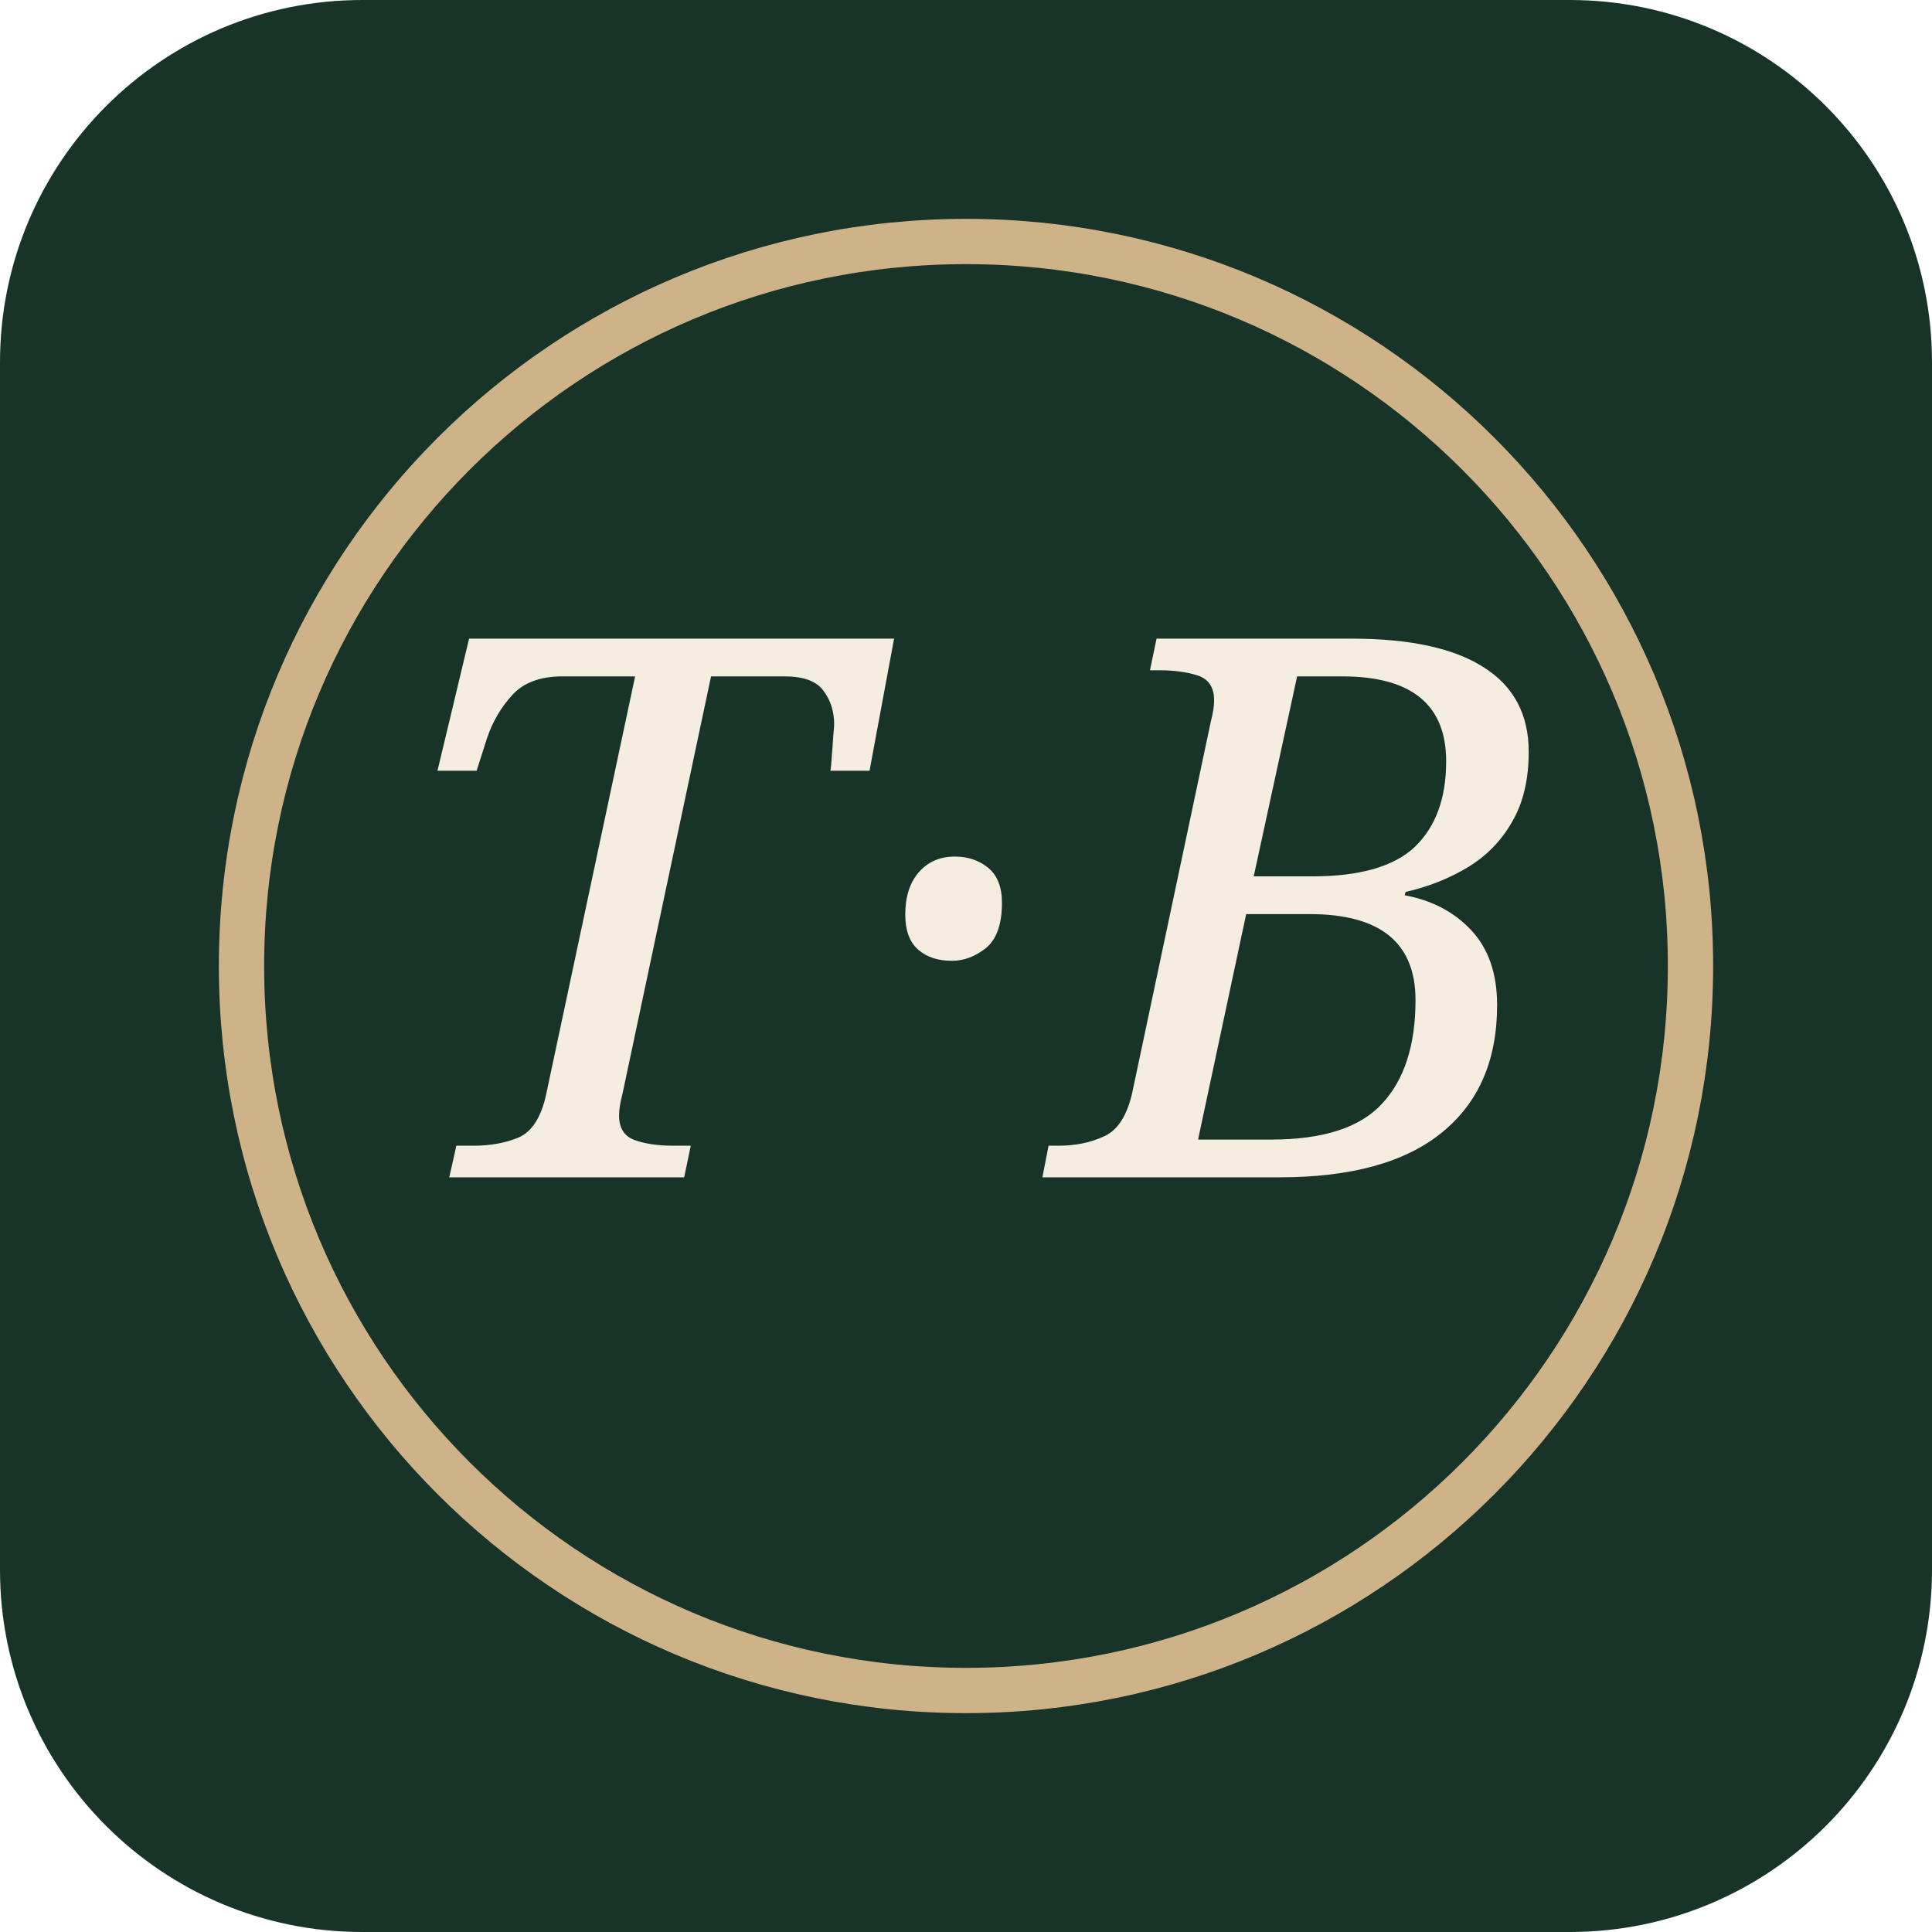
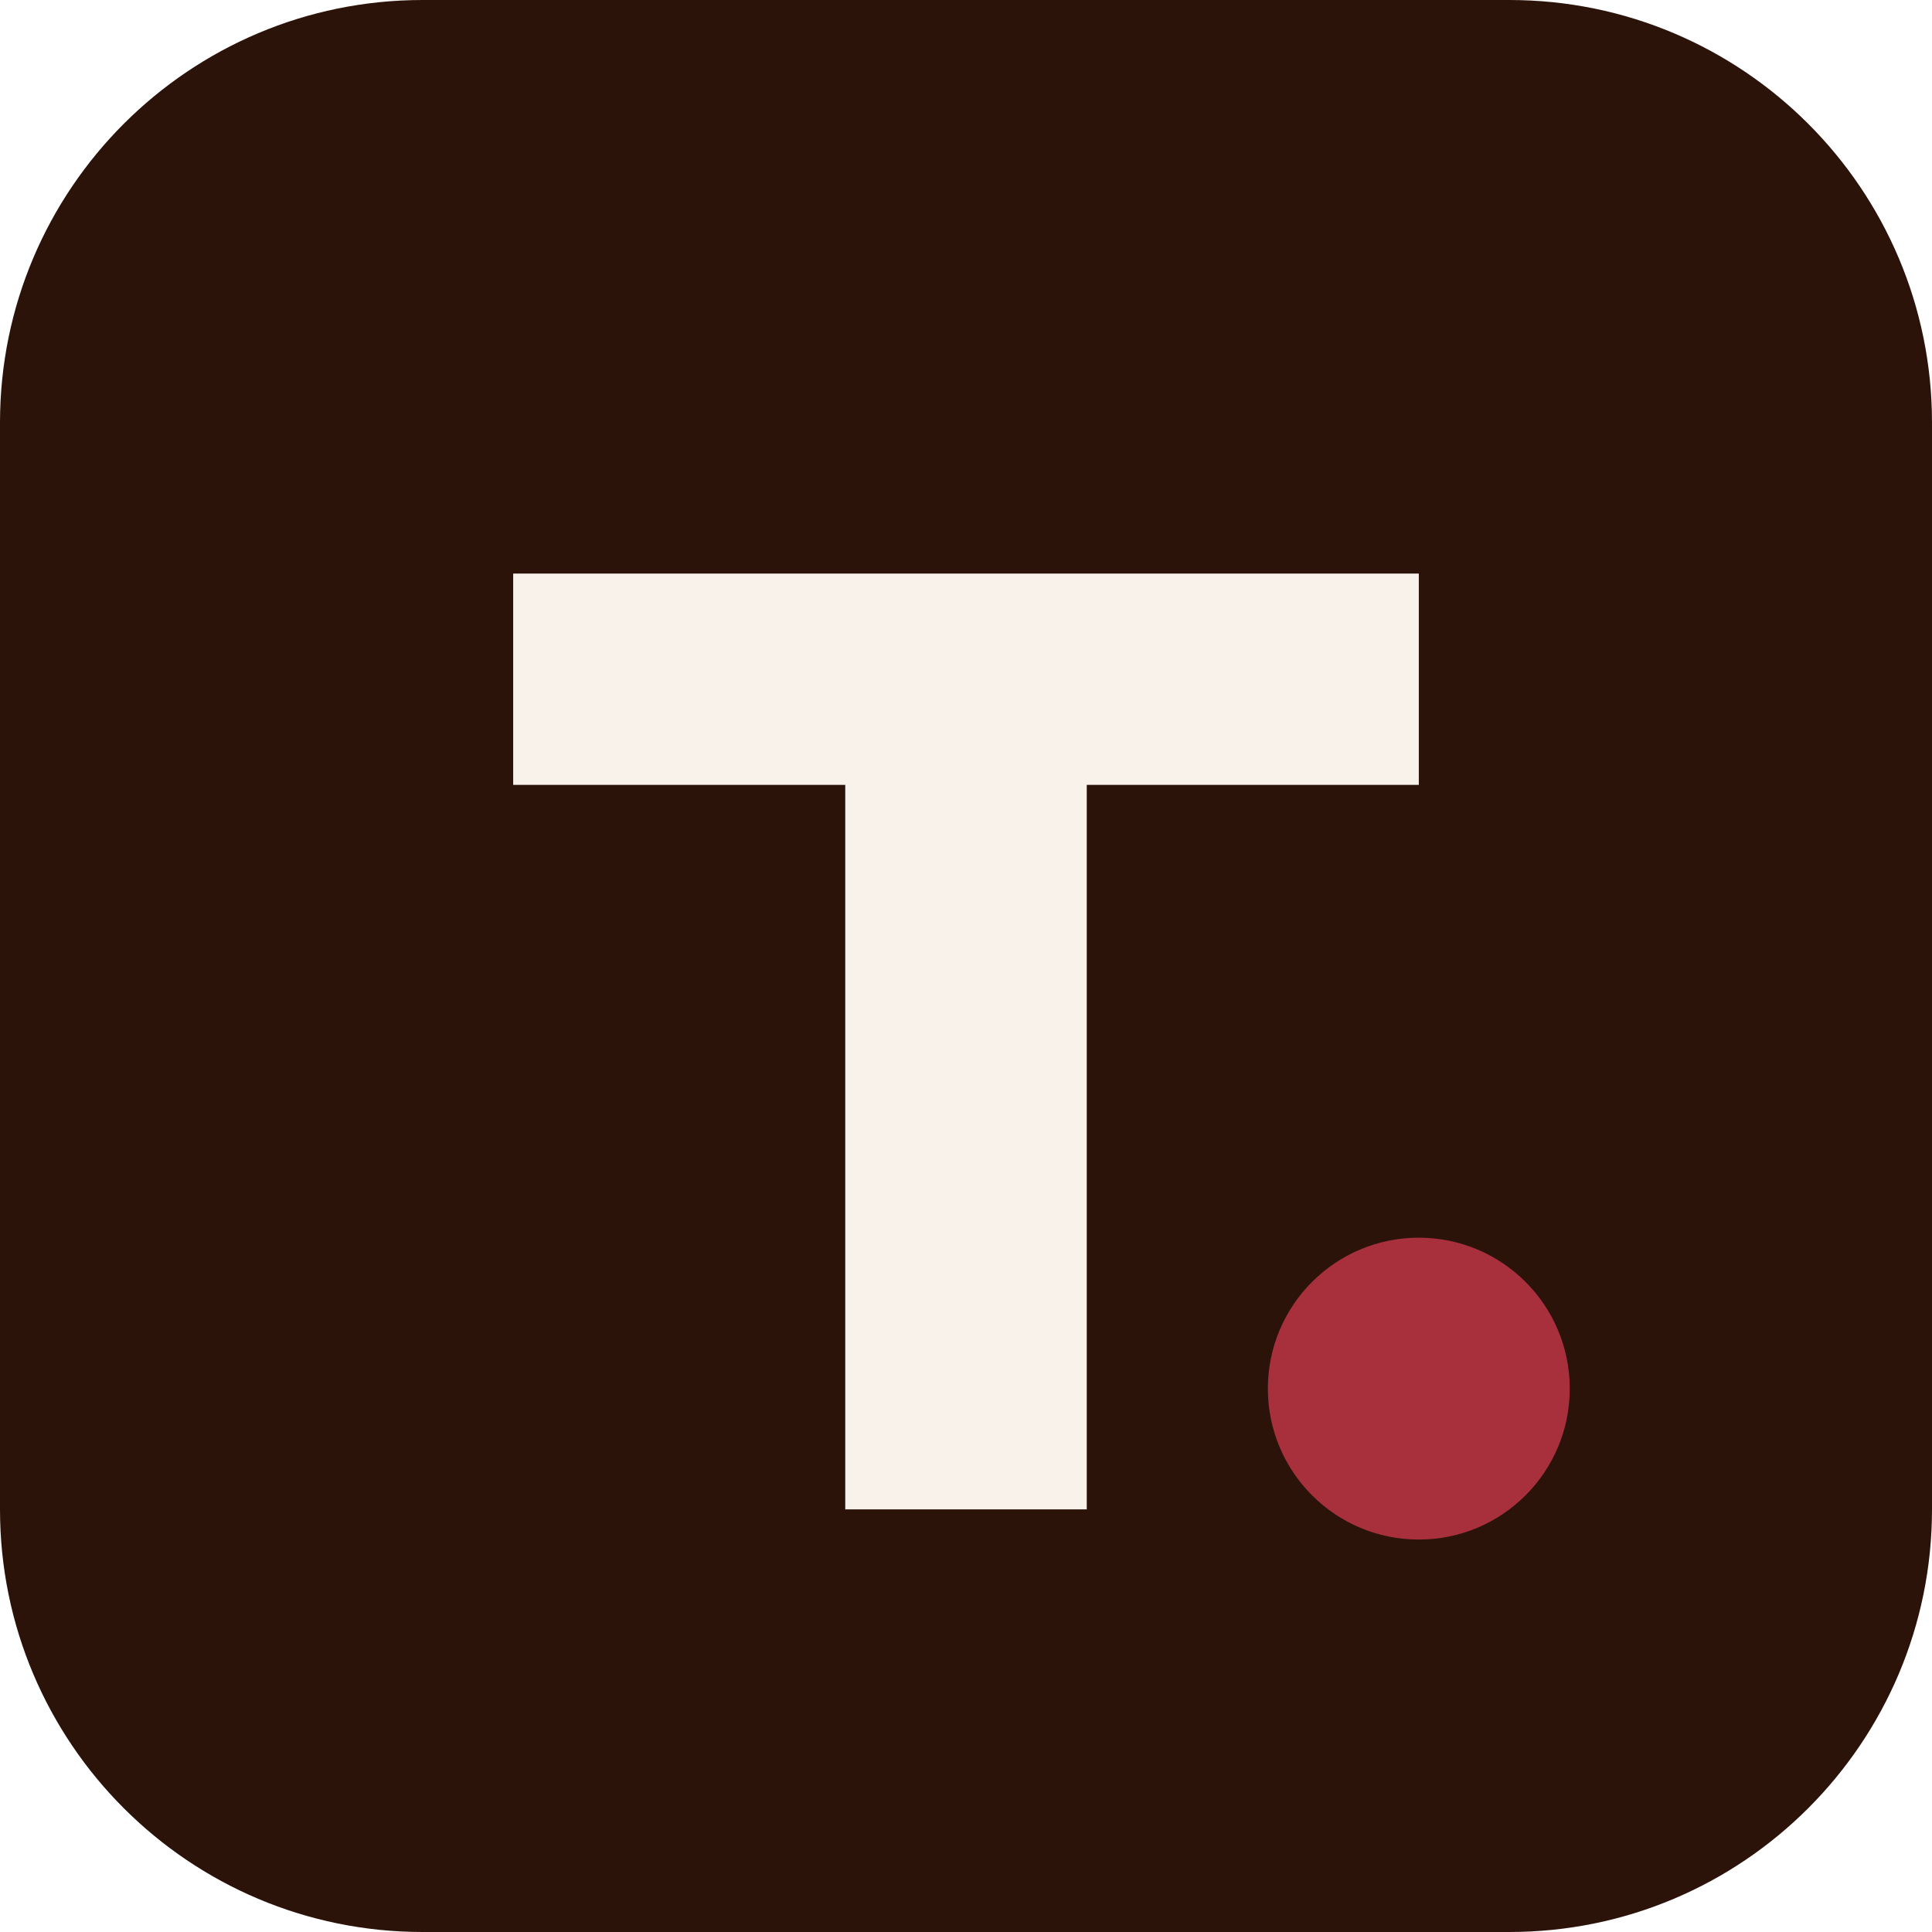
<svg xmlns="http://www.w3.org/2000/svg" viewBox="0 0 64 64">
-   <rect width="64" height="64" rx="12" fill="#183429" />
-   <circle cx="32" cy="32" r="24" fill="none" stroke="#ceb389" stroke-width="1.5" />
-   <text x="32" y="39" text-anchor="middle" font-family="Georgia,serif" font-size="25" font-style="italic" fill="#f4ede0">T·B</text>
+   <rect width="64" height="64" rx="14" fill="#2b130a" />
+   <path d="M17 19h30v7H36v24h-8V26H17z" fill="#f8f2ea" />
+   <circle cx="47" cy="46" r="5" fill="#a8303d" />
</svg>
